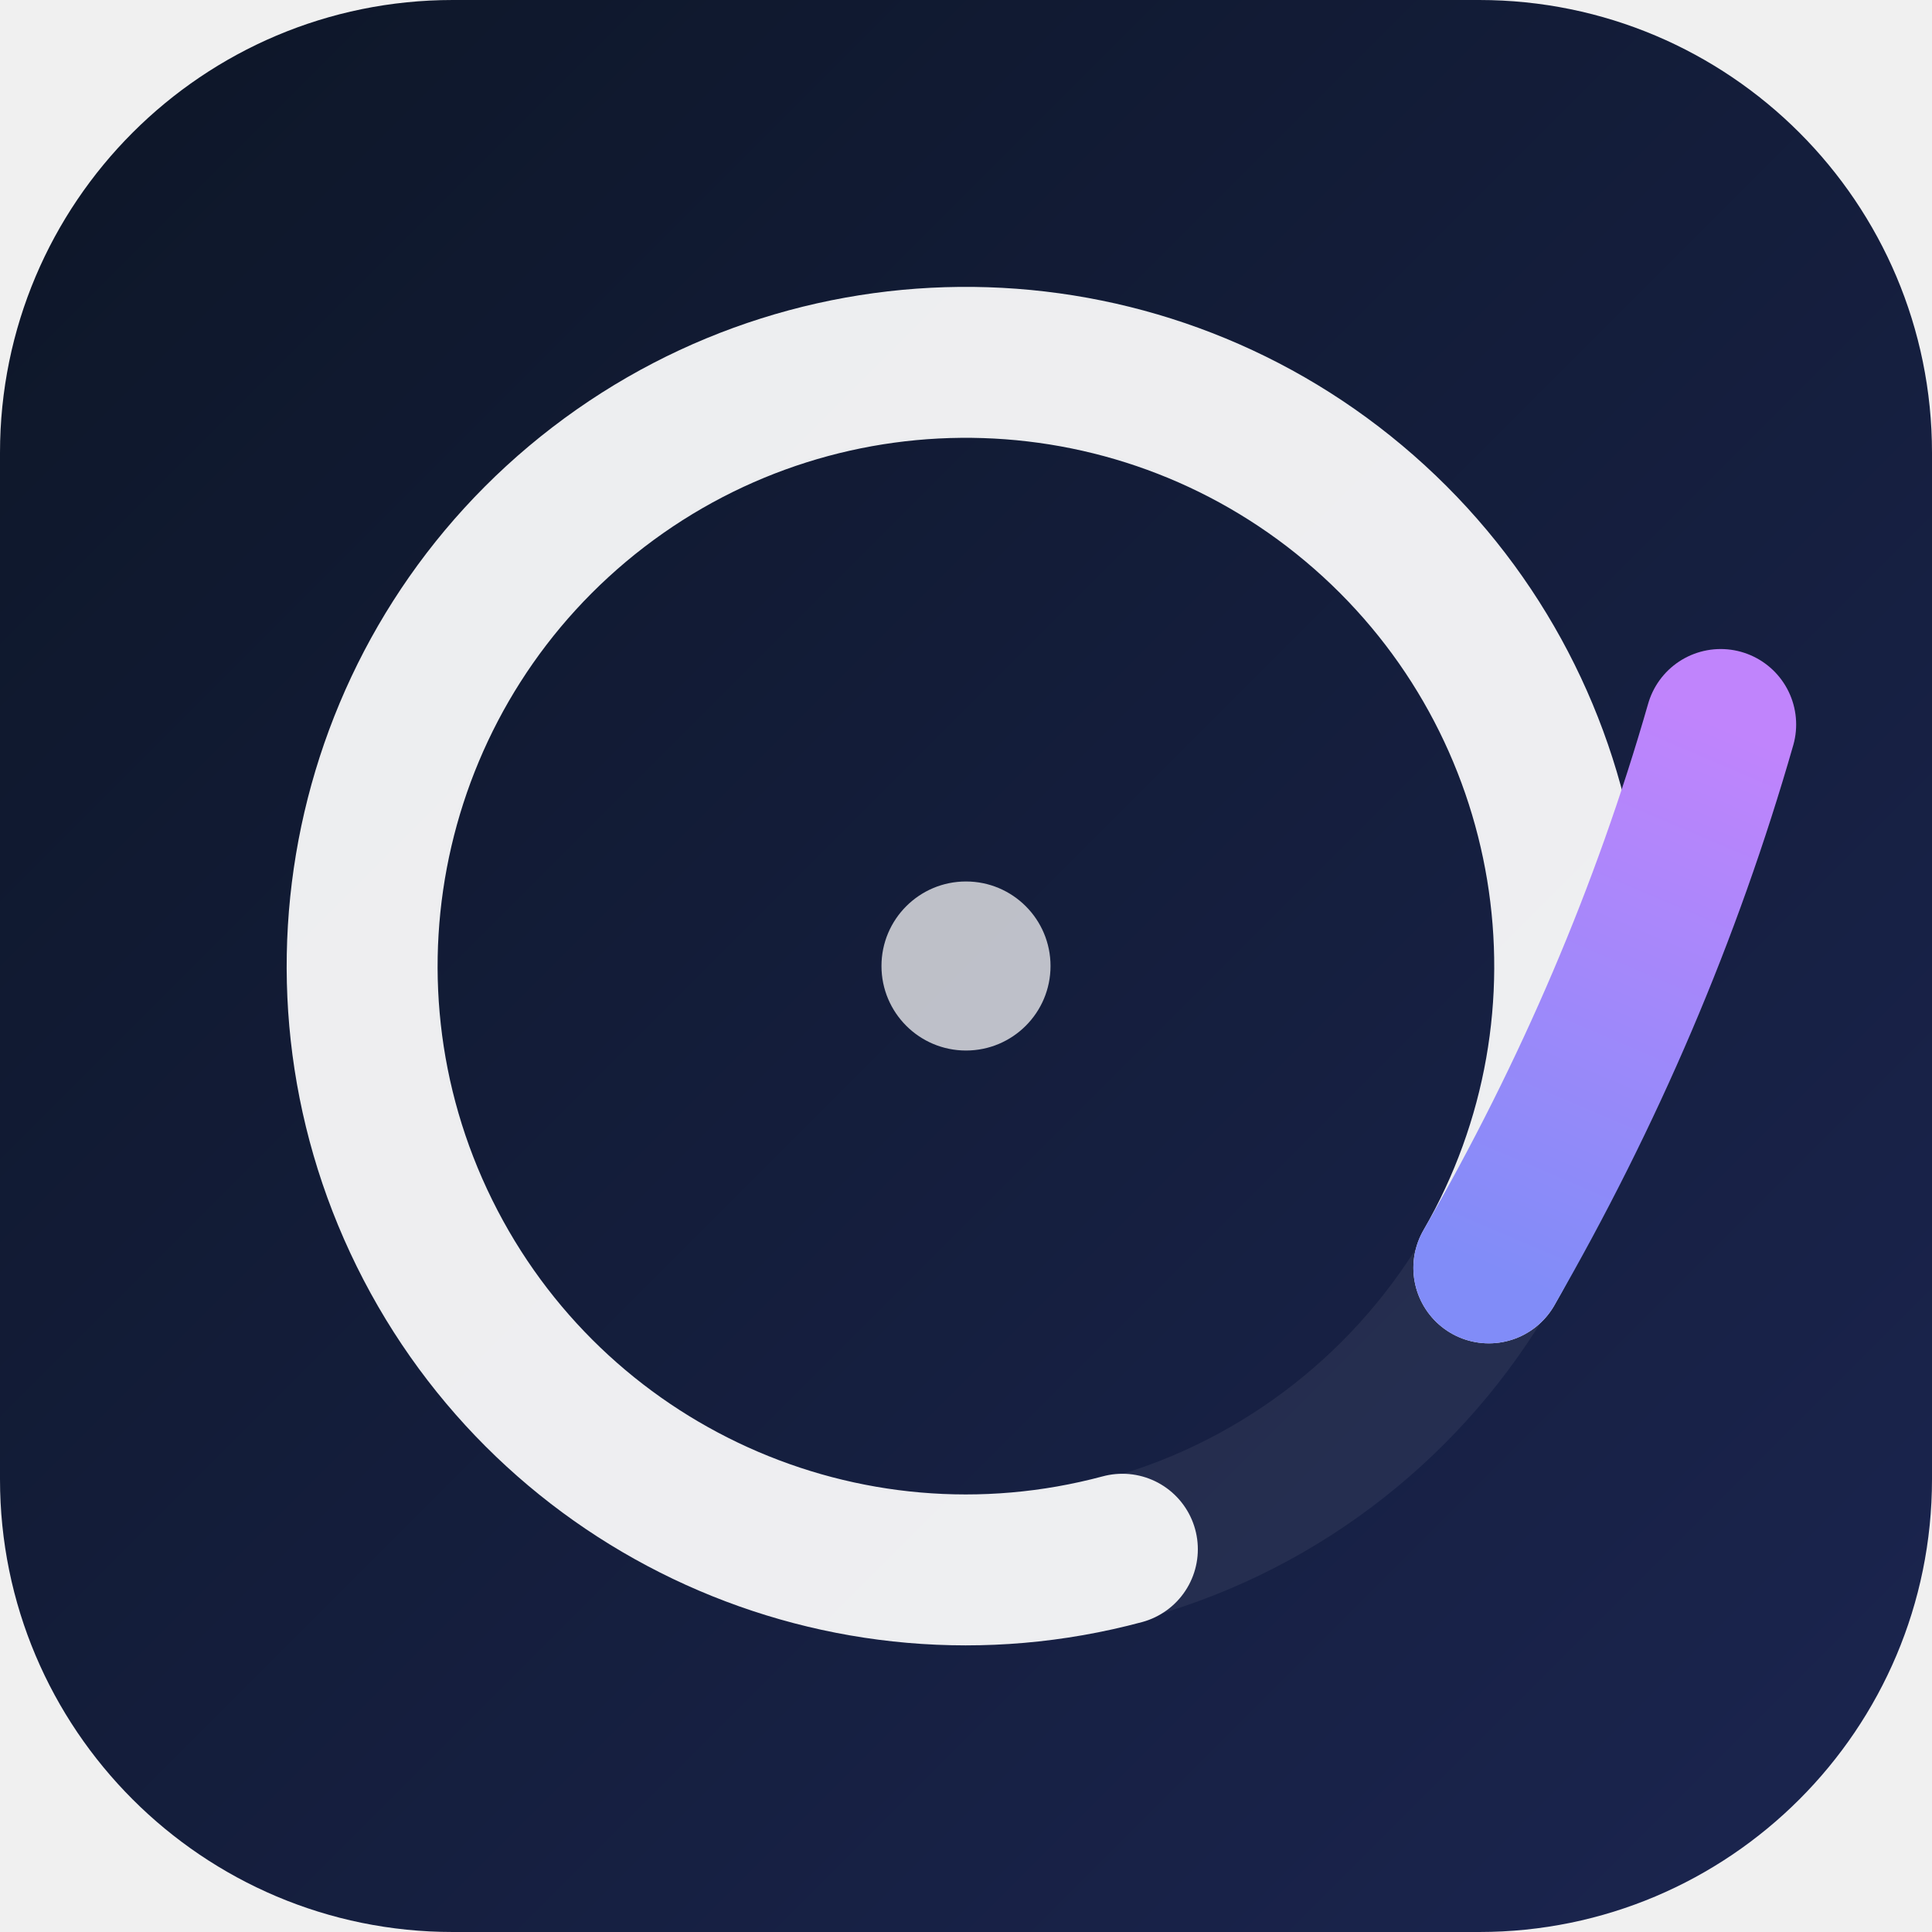
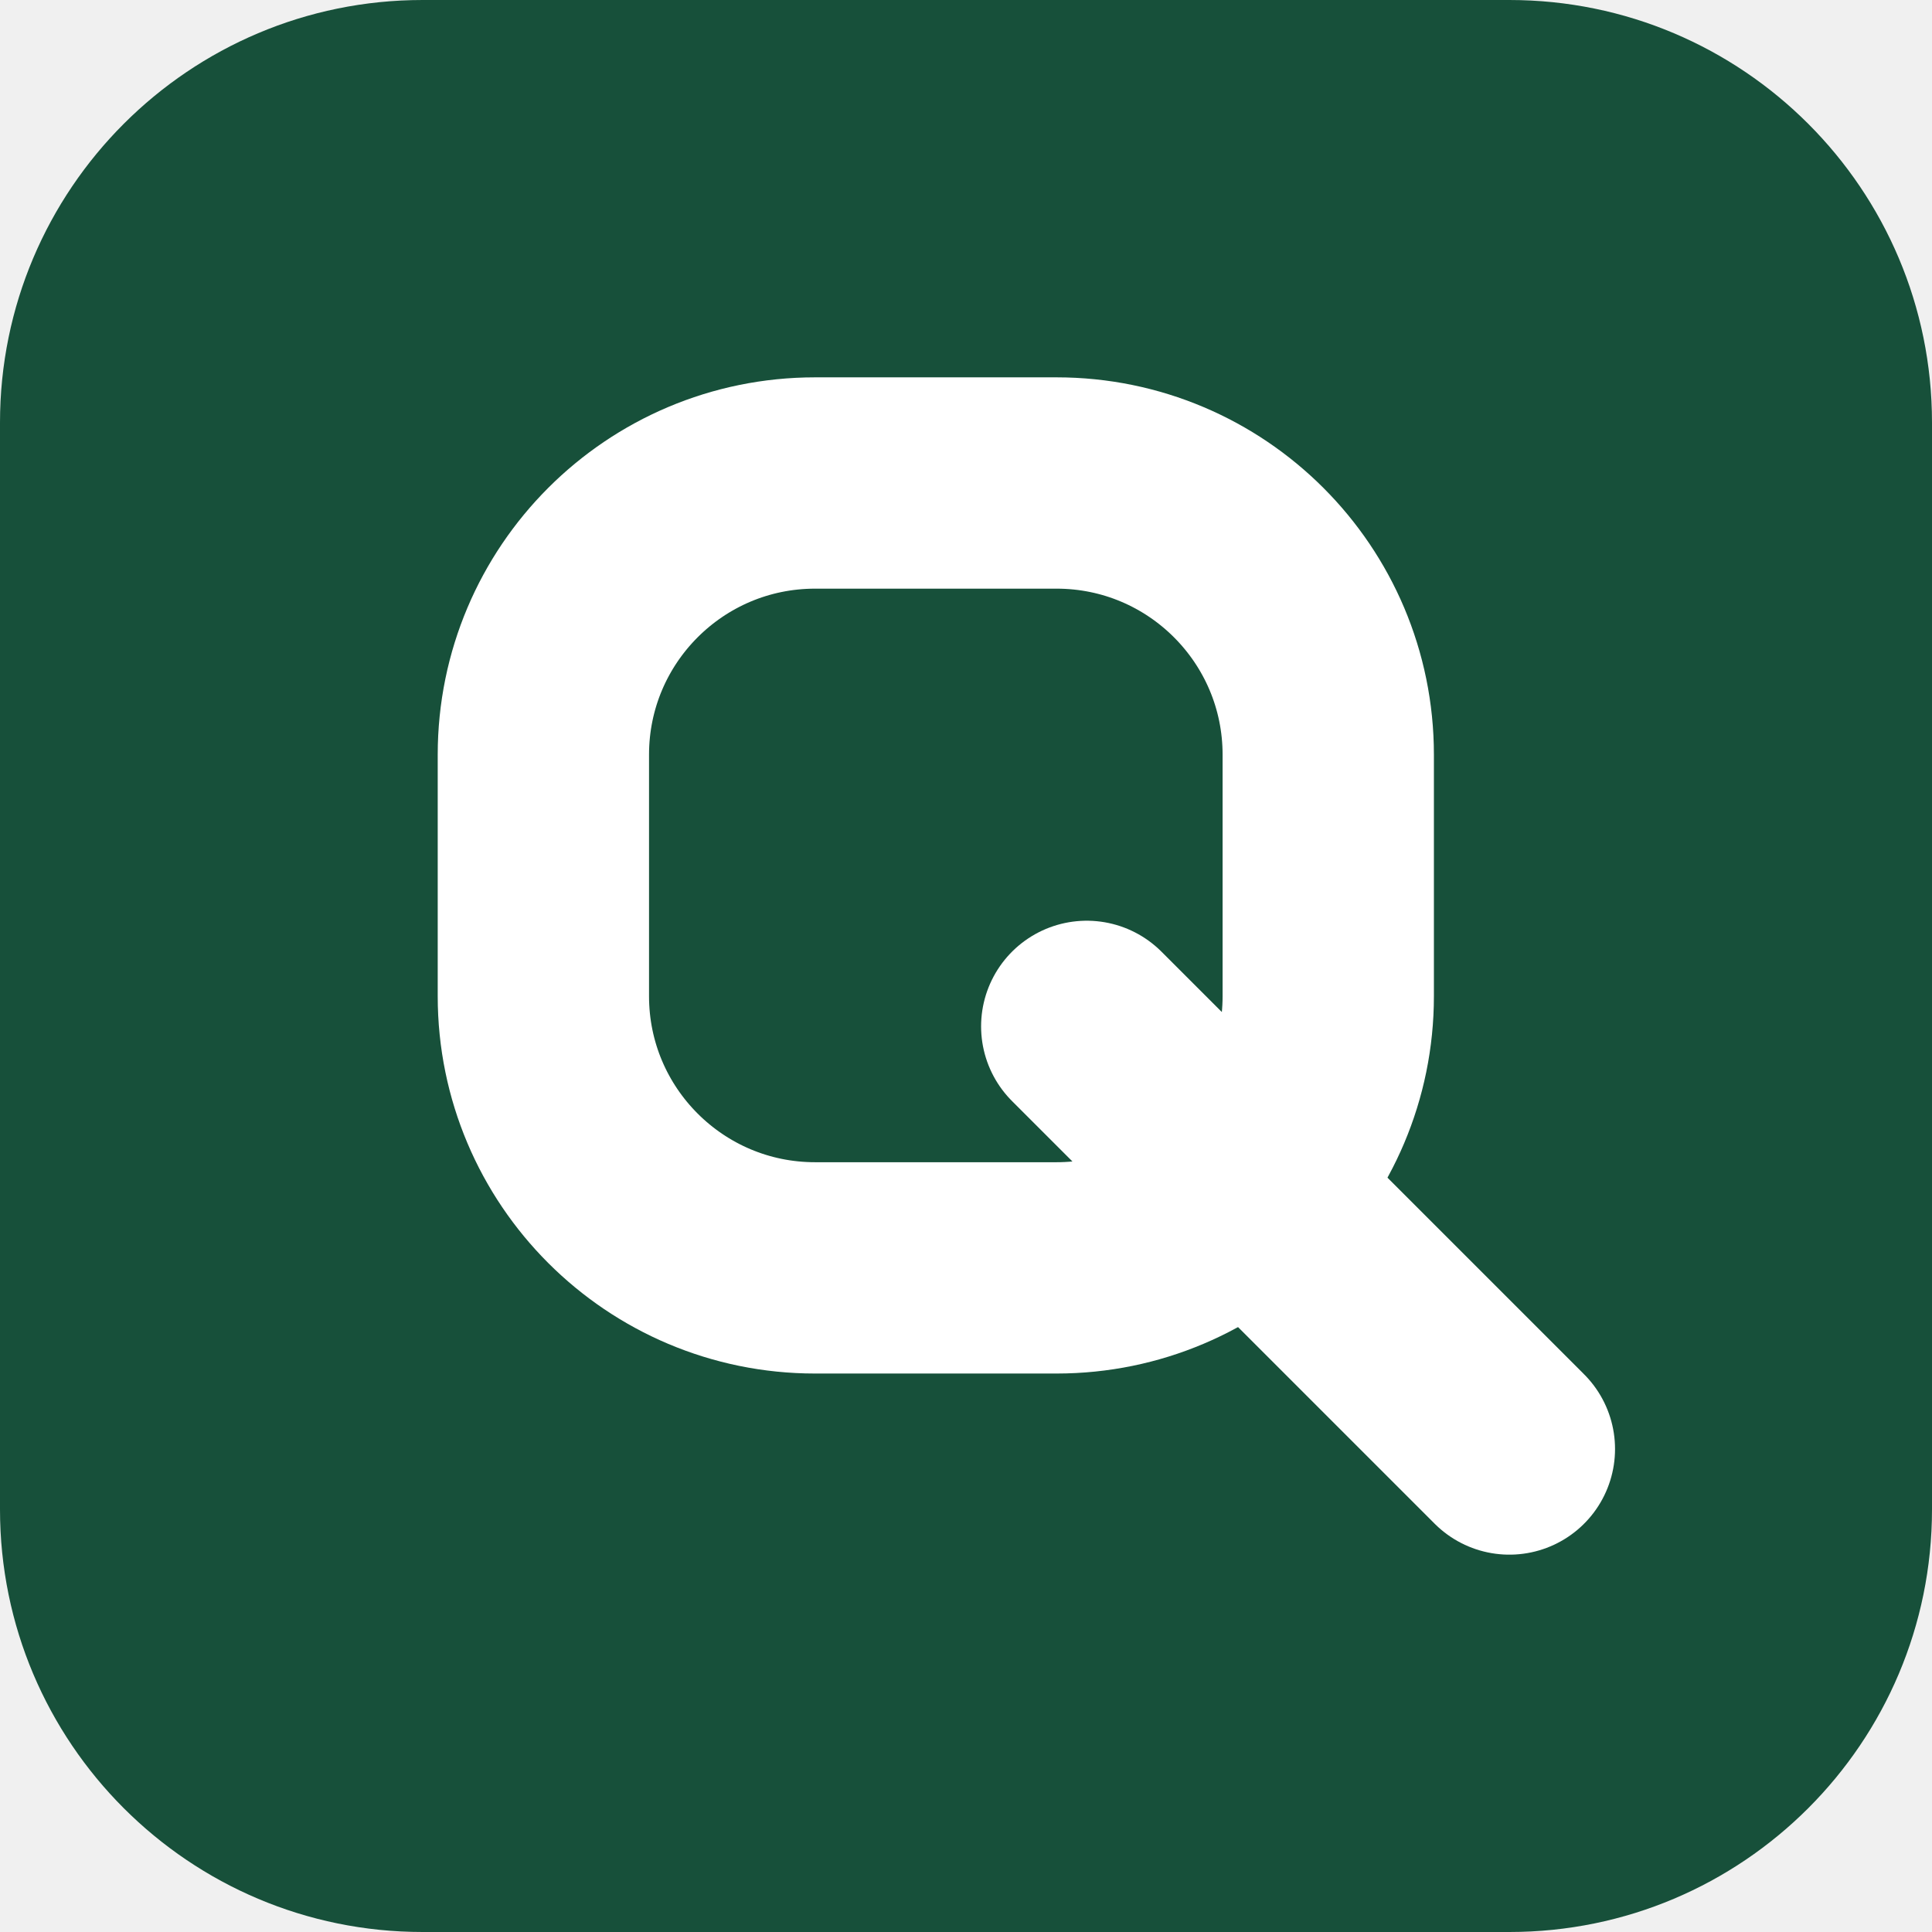
- <svg xmlns="http://www.w3.org/2000/svg" viewBox="0 0 64 64" role="img" aria-label="Quro">
-   <defs>
-     <linearGradient id="quro-bg" x1="0" y1="0" x2="64" y2="64" gradientUnits="userSpaceOnUse">
-       <stop offset="0" stop-color="#0d1627" />
-       <stop offset="1" stop-color="#1b2550" />
-     </linearGradient>
-     <linearGradient id="quro-tail" x1="49.32" y1="42" x2="57" y2="24" gradientUnits="userSpaceOnUse">
-       <stop offset="0" stop-color="#818cf8" />
-       <stop offset="1" stop-color="#c084fc" />
-     </linearGradient>
-   </defs>
-   <rect width="64" height="64" rx="15" fill="url(#quro-bg)" />
-   <circle cx="32" cy="32" r="20" fill="none" stroke="#ffffff" stroke-width="4.8" stroke-opacity="0.06" />
-   <path d="M 37.18 51.32 A 20 20 0 1 1 49.32 42" fill="none" stroke="#ffffff" stroke-width="5" stroke-linecap="round" stroke-opacity="0.92" />
-   <path d="M 49.32 42 Q 54.32 33.34 57 24" fill="none" stroke="url(#quro-tail)" stroke-width="5" stroke-linecap="round" />
-   <circle cx="32" cy="32" r="2.8" fill="#ffffff" fill-opacity="0.72" />
+ <svg xmlns="http://www.w3.org/2000/svg" viewBox="0 0 32 32" fill="none" role="img" aria-label="Quro">
+   <rect width="32" height="32" rx="7" fill="#17503A" />
+   <rect x="9" y="8" width="13" height="13" rx="4.5" stroke="#FFFFFF" stroke-width="3.5" />
+   <path d="M18 17 L25 24" stroke="#FFFFFF" stroke-width="3.5" stroke-linecap="round" />
</svg>
